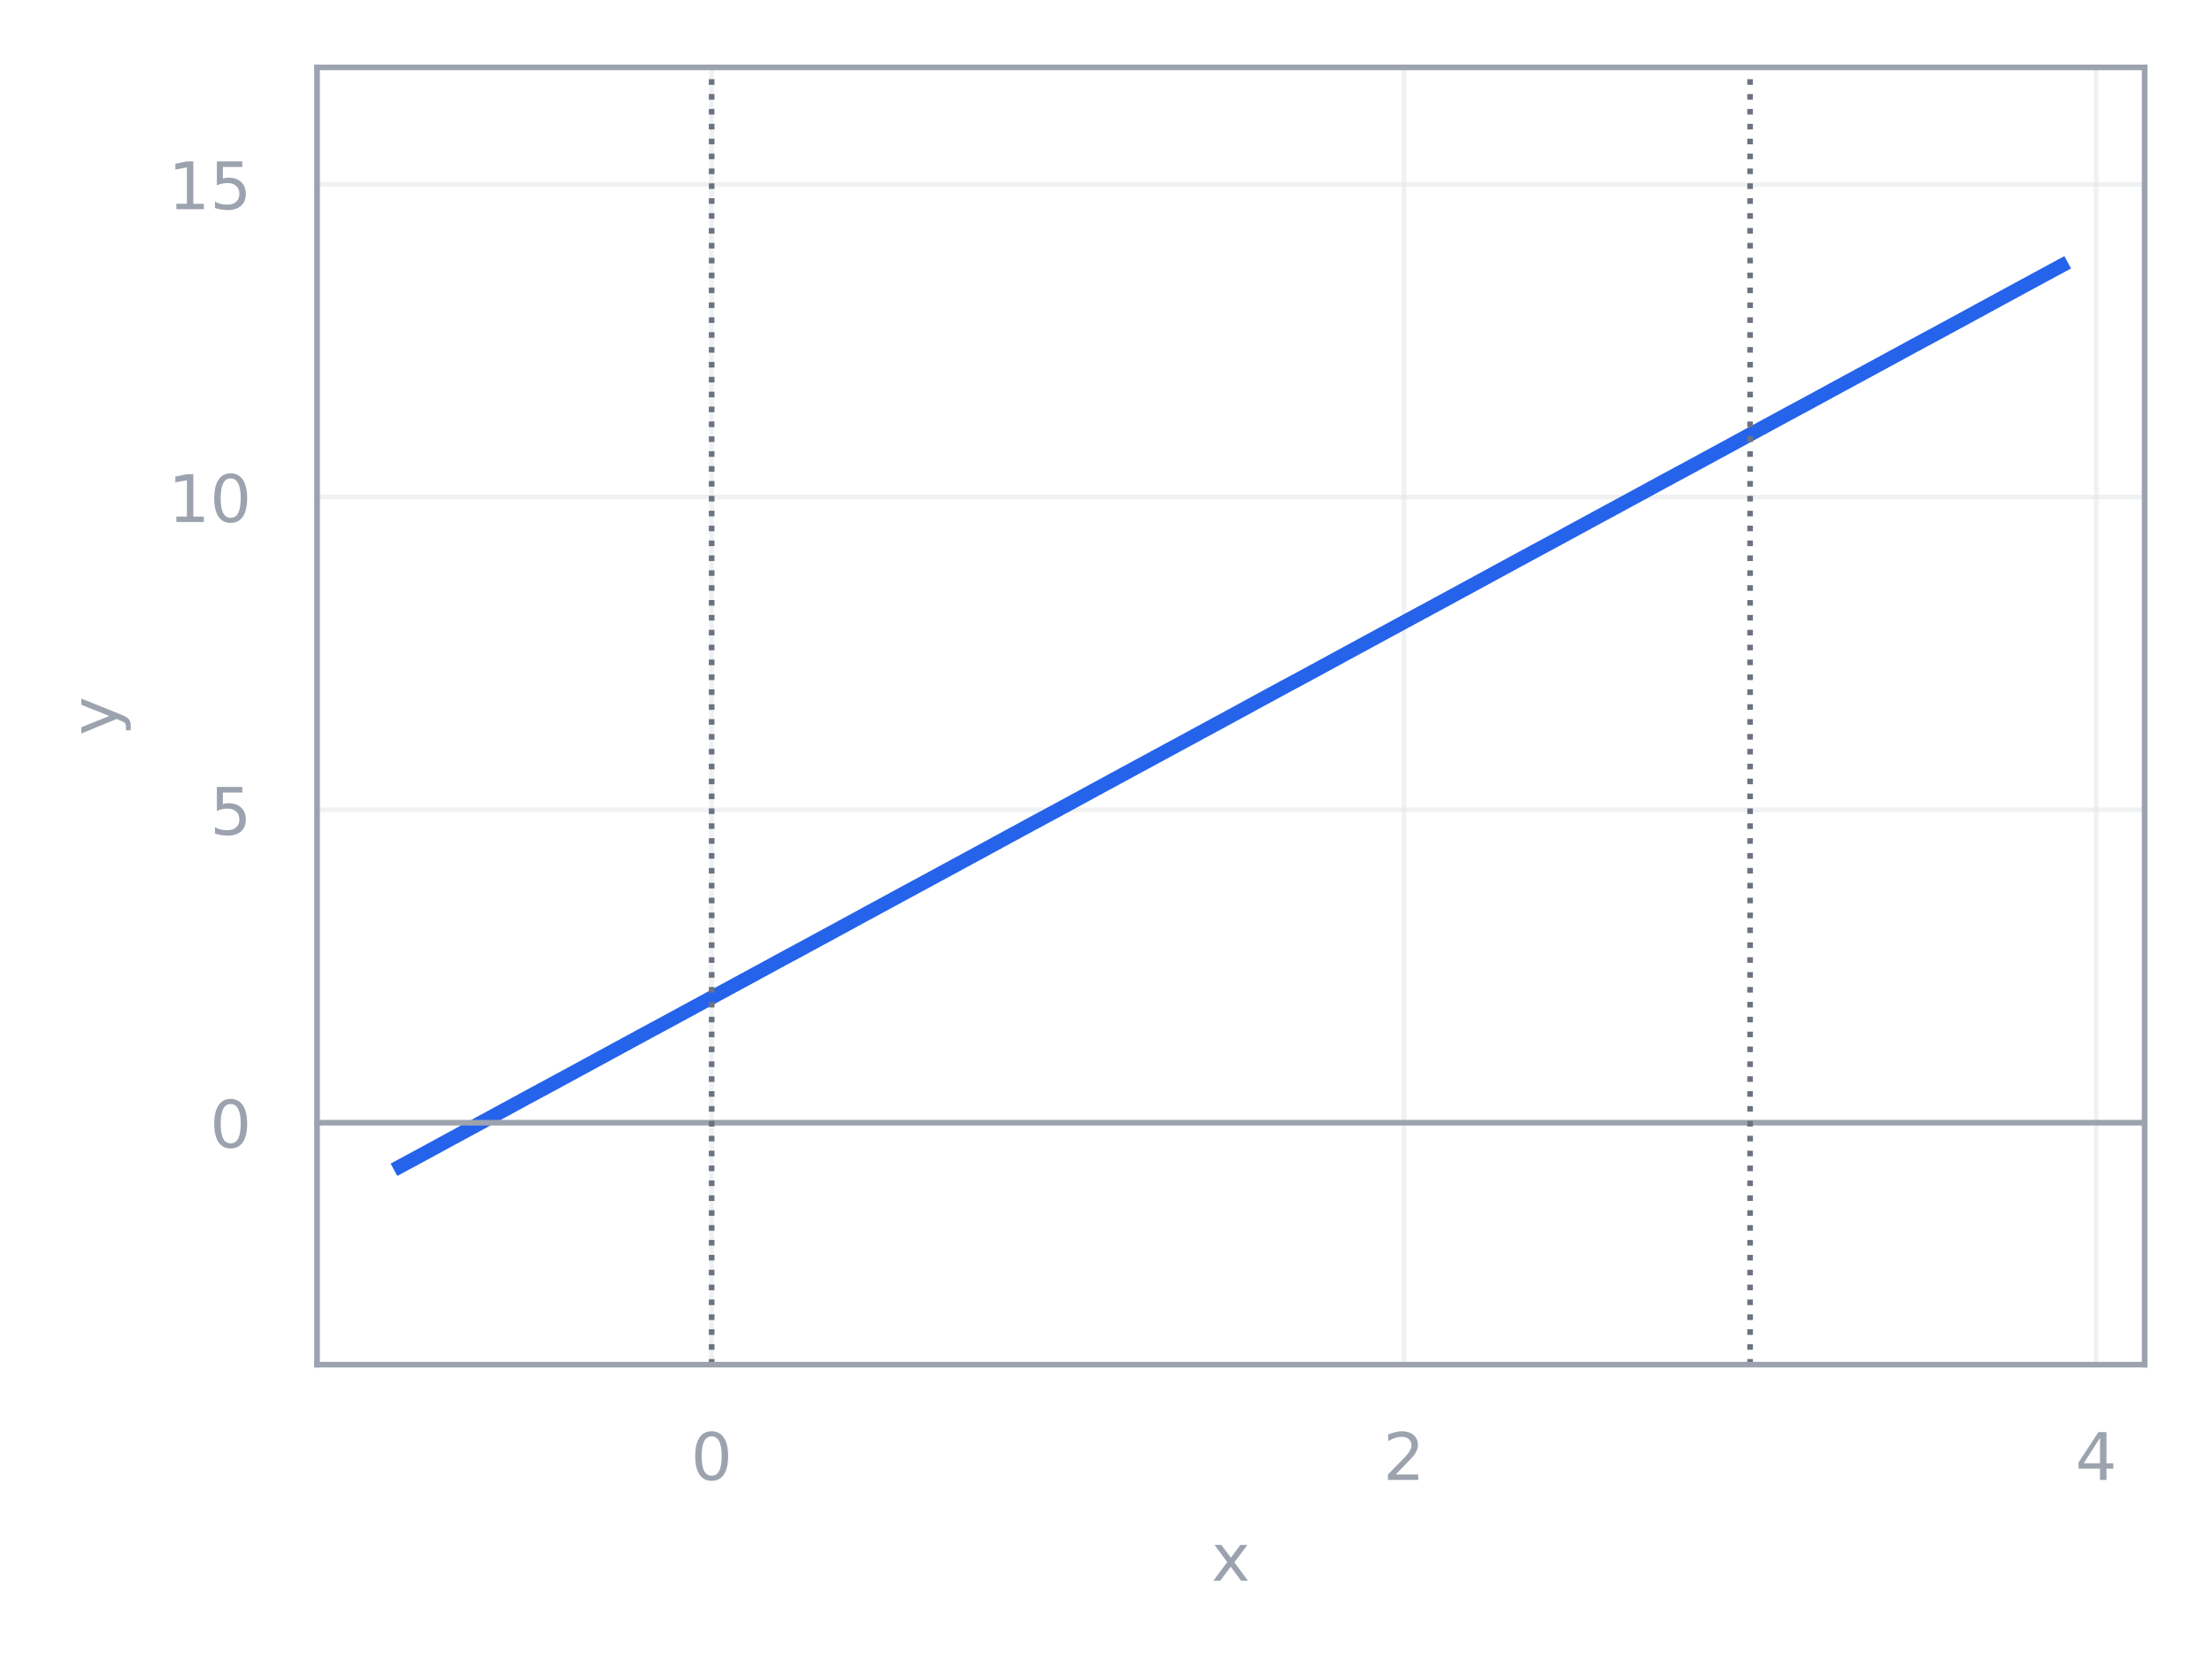
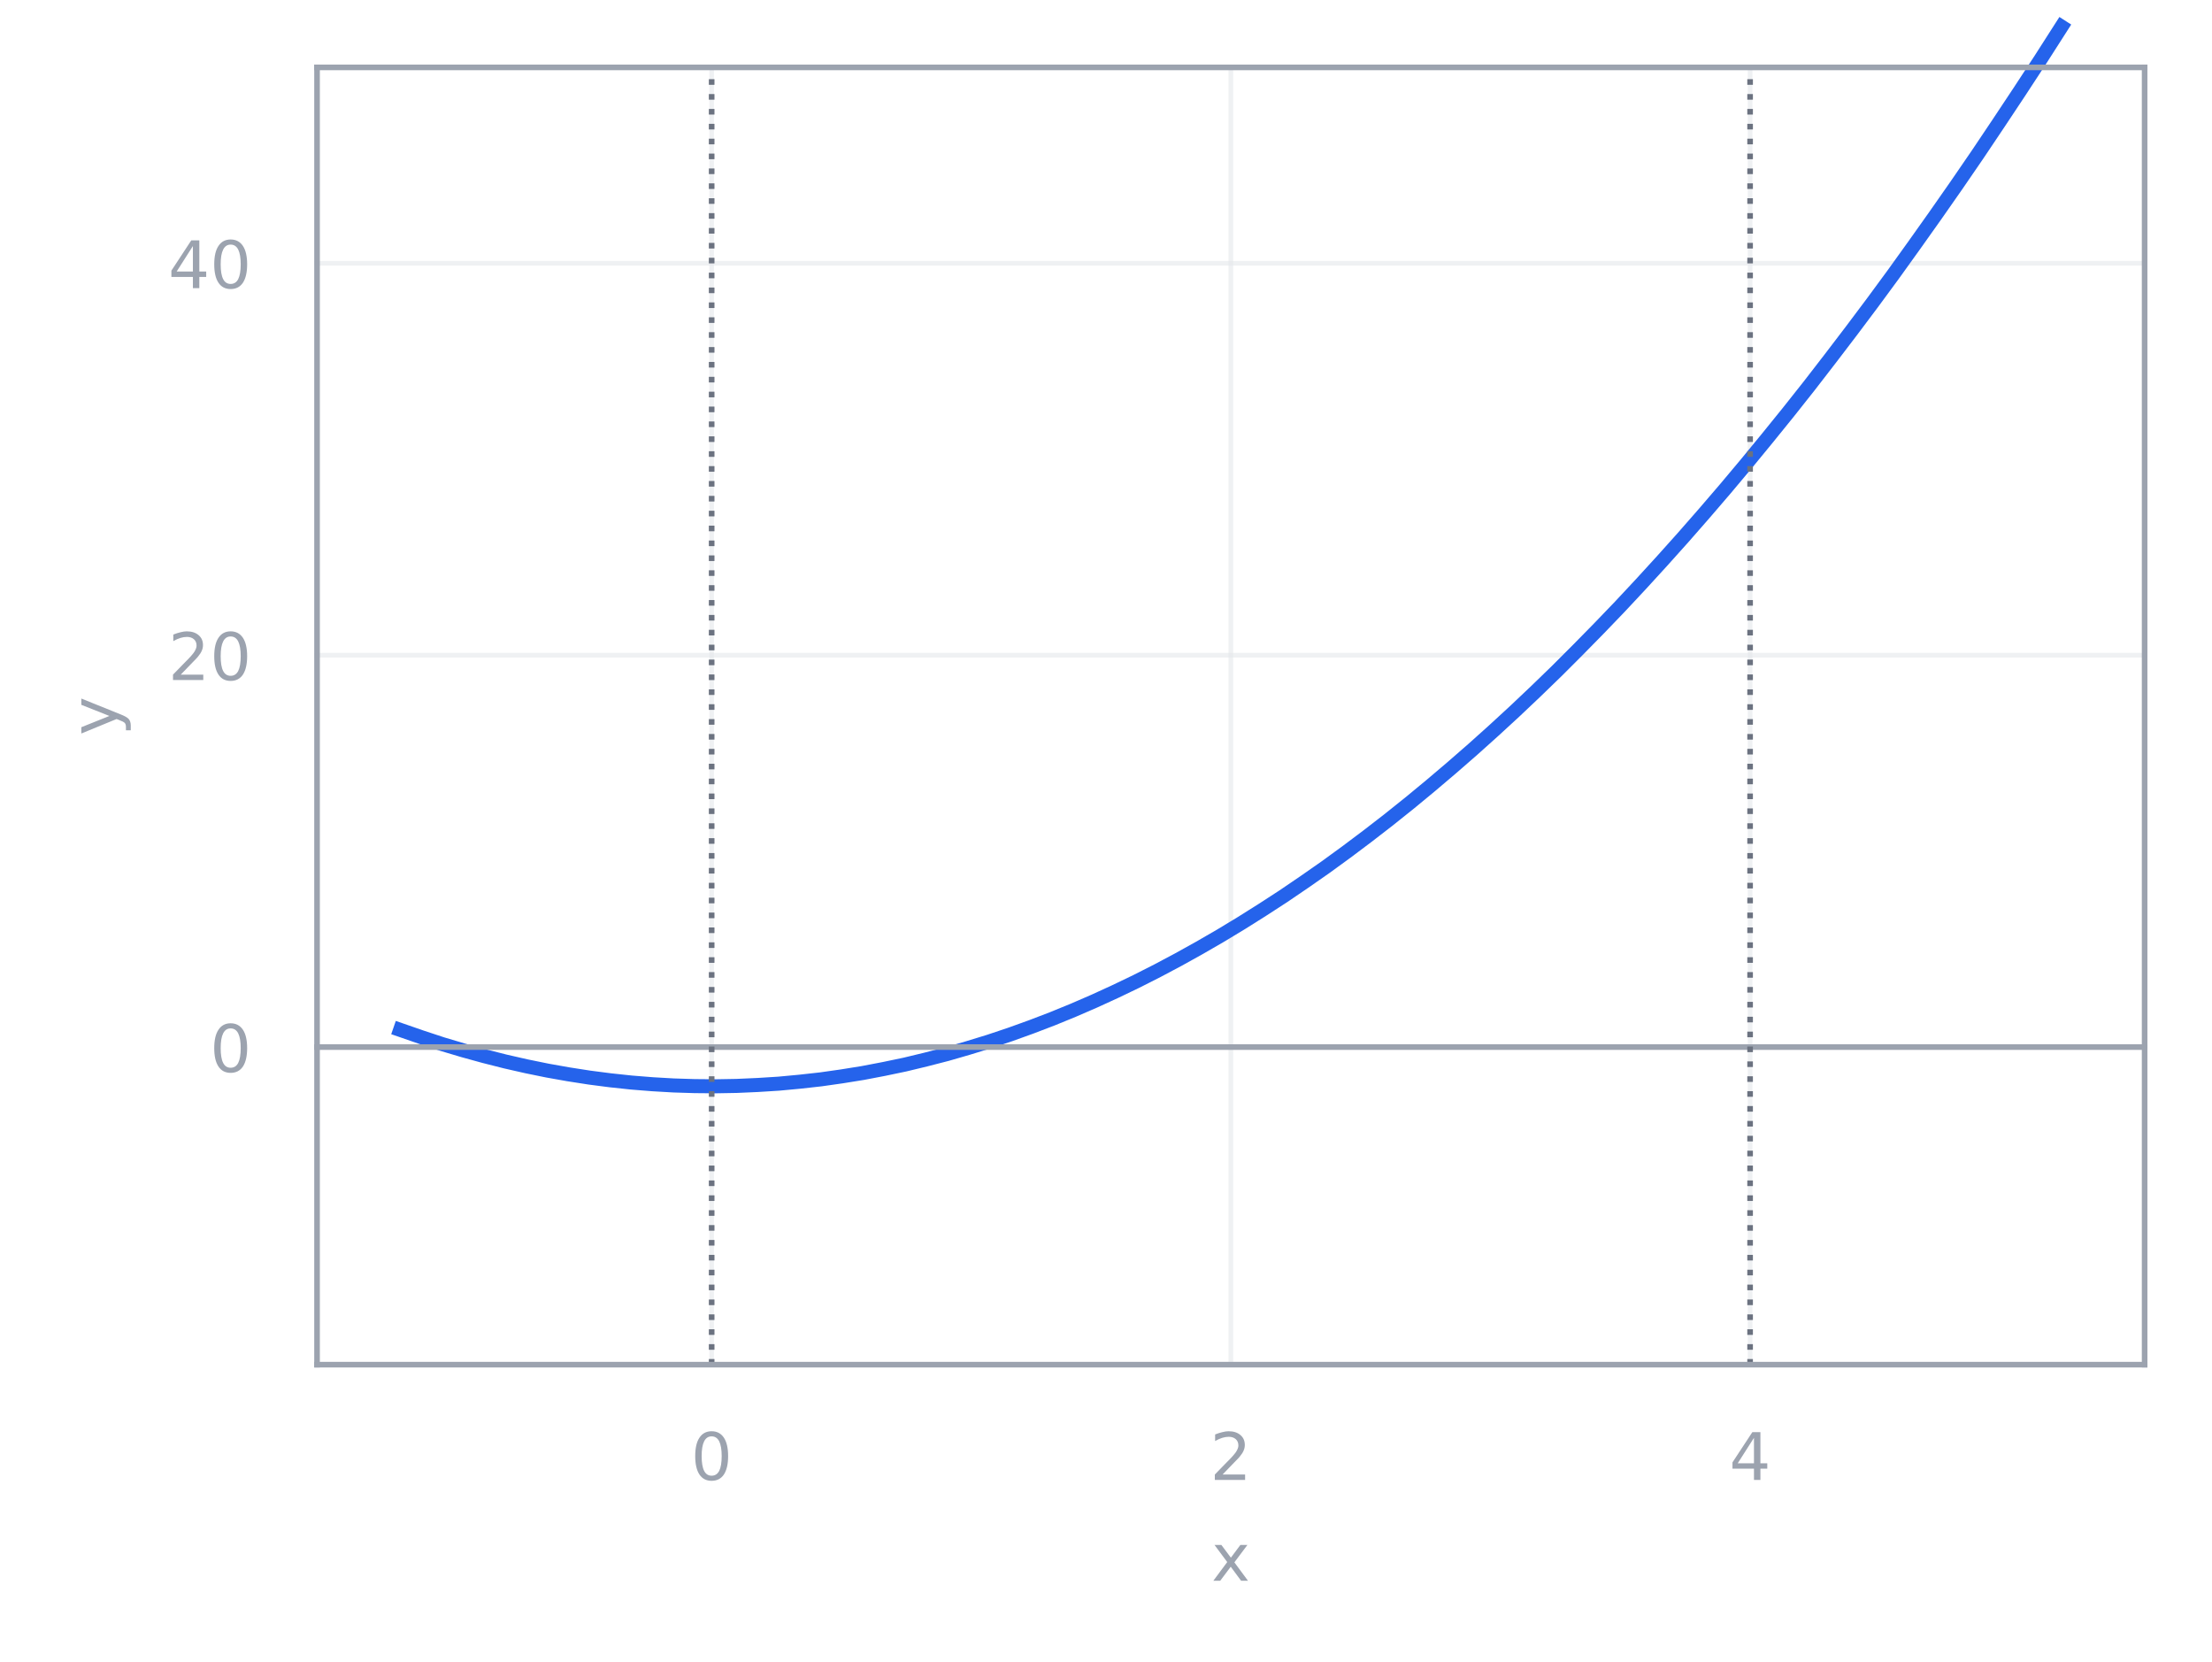
<svg xmlns="http://www.w3.org/2000/svg" xmlns:xlink="http://www.w3.org/1999/xlink" width="236.38pt" height="177.55pt" viewBox="0 0 236.38 177.55" version="1.1">
  <g>
    <g>
      <path d="M 0 177.55  L 236.38 177.55  L 236.38 0  L 0 0  L 0 177.55  z " style="fill: none" />
    </g>
    <g>
      <g>
        <path d="M 33.88 145.8  L 229.18 145.8  L 229.18 7.2  L 33.88 7.2  L 33.88 145.8  z " style="fill: none" />
      </g>
      <g>
        <defs>
-           <path d="M 76.05 -70.97  L 76.05 -57.60  L 78.31 -57.60  L 80.58 -57.60  L 82.84 -57.60  L 85.11 -57.60  L 87.37 -57.60  L 89.64 -57.60  L 91.90 -57.60  L 94.17 -57.60  L 96.43 -57.60  L 98.70 -57.60  L 100.96 -57.60  L 103.22 -57.60  L 105.49 -57.60  L 107.75 -57.60  L 110.02 -57.60  L 112.28 -57.60  L 114.55 -57.60  L 116.81 -57.60  L 119.08 -57.60  L 121.34 -57.60  L 123.61 -57.60  L 125.87 -57.60  L 128.14 -57.60  L 130.40 -57.60  L 132.66 -57.60  L 134.93 -57.60  L 137.19 -57.60  L 139.46 -57.60  L 141.72 -57.60  L 143.99 -57.60  L 146.25 -57.60  L 148.52 -57.60  L 150.78 -57.60  L 153.05 -57.60  L 155.31 -57.60  L 157.58 -57.60  L 159.84 -57.60  L 162.10 -57.60  L 164.37 -57.60  L 166.63 -57.60  L 168.90 -57.60  L 171.16 -57.60  L 173.43 -57.60  L 175.69 -57.60  L 177.96 -57.60  L 180.22 -57.60  L 182.49 -57.60  L 184.75 -57.60  L 187.02 -57.60  L 187.02 -131.13  L 187.02 -131.13  L 184.75 -129.90  L 182.49 -128.67  L 180.22 -127.44  L 177.96 -126.22  L 175.69 -124.99  L 173.43 -123.76  L 171.16 -122.53  L 168.90 -121.31  L 166.63 -120.08  L 164.37 -118.85  L 162.10 -117.62  L 159.84 -116.40  L 157.58 -115.17  L 155.31 -113.94  L 153.05 -112.71  L 150.78 -111.48  L 148.52 -110.26  L 146.25 -109.03  L 143.99 -107.80  L 141.72 -106.57  L 139.46 -105.35  L 137.19 -104.12  L 134.93 -102.89  L 132.66 -101.66  L 130.40 -100.44  L 128.14 -99.21  L 125.87 -97.98  L 123.61 -96.75  L 121.34 -95.52  L 119.08 -94.30  L 116.81 -93.07  L 114.55 -91.84  L 112.28 -90.61  L 110.02 -89.39  L 107.75 -88.16  L 105.49 -86.93  L 103.22 -85.70  L 100.96 -84.48  L 98.70 -83.25  L 96.43 -82.02  L 94.17 -80.79  L 91.90 -79.56  L 89.64 -78.34  L 87.37 -77.11  L 85.11 -75.88  L 82.84 -74.65  L 80.58 -73.43  L 78.31 -72.20  L 76.05 -70.97  z " style="stroke: #2563eb; stroke-opacity: 0.15" />
+           <path d="M 76.05 -61.49  L 76.05 -65.68  L 78.31 -65.68  L 80.58 -65.68  L 82.84 -65.68  L 85.11 -65.68  L 87.37 -65.68  L 89.64 -65.68  L 91.90 -65.68  L 94.17 -65.68  L 96.43 -65.68  L 98.70 -65.68  L 100.96 -65.68  L 103.22 -65.68  L 105.49 -65.68  L 107.75 -65.68  L 110.02 -65.68  L 112.28 -65.68  L 114.55 -65.68  L 116.81 -65.68  L 119.08 -65.68  L 121.34 -65.68  L 123.61 -65.68  L 125.87 -65.68  L 128.14 -65.68  L 130.40 -65.68  L 132.66 -65.68  L 134.93 -65.68  L 137.19 -65.68  L 139.46 -65.68  L 141.72 -65.68  L 143.99 -65.68  L 146.25 -65.68  L 148.52 -65.68  L 150.78 -65.68  L 153.05 -65.68  L 155.31 -65.68  L 157.58 -65.68  L 159.84 -65.68  L 162.10 -65.68  L 164.37 -65.68  L 166.63 -65.68  L 168.90 -65.68  L 171.16 -65.68  L 173.43 -65.68  L 175.69 -65.68  L 177.96 -65.68  L 180.22 -65.68  L 182.49 -65.68  L 184.75 -65.68  L 187.02 -65.68  L 187.02 -128.48  L 187.02 -128.48  L 184.75 -125.78  L 182.49 -123.12  L 180.22 -120.53  L 177.96 -117.99  L 175.69 -115.51  L 173.43 -113.08  L 171.16 -110.71  L 168.90 -108.39  L 166.63 -106.13  L 164.37 -103.93  L 162.10 -101.78  L 159.84 -99.69  L 157.58 -97.65  L 155.31 -95.67  L 153.05 -93.75  L 150.78 -91.88  L 148.52 -90.06  L 146.25 -88.31  L 143.99 -86.60  L 141.72 -84.96  L 139.46 -83.37  L 137.19 -81.83  L 134.93 -80.35  L 132.66 -78.93  L 130.40 -77.56  L 128.14 -76.25  L 125.87 -75.00  L 123.61 -73.80  L 121.34 -72.65  L 119.08 -71.57  L 116.81 -70.53  L 114.55 -69.56  L 112.28 -68.64  L 110.02 -67.77  L 107.75 -66.96  L 105.49 -66.21  L 103.22 -65.51  L 100.96 -64.87  L 98.70 -64.28  L 96.43 -63.75  L 94.17 -63.28  L 91.90 -62.86  L 89.64 -62.50  L 87.37 -62.19  L 85.11 -61.94  L 82.84 -61.74  L 80.58 -61.60  L 78.31 -61.52  L 76.05 -61.49  z " style="stroke: #2563eb; stroke-opacity: 0.15" />
        </defs>
        <g>
-           <use xlink:href="#m4c716692a4" x="0" y="177.55" style="fill: #2563eb; fill-opacity: 0.15; stroke: #2563eb; stroke-opacity: 0.15" />
+           <use xlink:href="#m86216e6fda" x="0" y="177.55" style="fill: #2563eb; fill-opacity: 0.15; stroke: #2563eb; stroke-opacity: 0.15" />
        </g>
      </g>
      <g>
        <g>
          <g>
            <path d="M 76.05 145.8  L 76.05 7.2  " style="fill: none; stroke: #e5e7eb; stroke-opacity: 0.6; stroke-width: 0.5; stroke-linecap: square" />
          </g>
          <g>
            <defs>
              <path d="M 0 0  L 0 3.5  " style="stroke: #9ca3af; stroke-width: 0.8" />
            </defs>
            <g>
-               <use xlink:href="#m4f4f67f9f0" x="76.05" y="145.8" style="fill: #9ca3af; stroke: #9ca3af; stroke-width: 0.8" />
+               <use xlink:href="#m0c7c5cb741" x="76.05" y="145.8" style="fill: #9ca3af; stroke: #9ca3af; stroke-width: 0.8" />
            </g>
          </g>
          <g>
            <text style="fill: #9ca3af; font: 7px 'DejaVu Sans', 'Bitstream Vera Sans', 'Computer Modern Sans Serif', 'Lucida Grande', 'Verdana', 'Geneva', 'Lucid', 'Arial', 'Helvetica', 'Avant Garde', sans-serif; text-anchor: middle" x="76.05" y="158.12" transform="rotate(-0 76.05 158.12)">0</text>
          </g>
        </g>
        <g>
          <g>
-             <path d="M 150.03 145.8  L 150.03 7.2  " style="fill: none; stroke: #e5e7eb; stroke-opacity: 0.6; stroke-width: 0.5; stroke-linecap: square" />
+             <path d="M 131.53 145.8  L 131.53 7.2  " style="fill: none; stroke: #e5e7eb; stroke-opacity: 0.6; stroke-width: 0.5; stroke-linecap: square" />
          </g>
          <g>
            <g>
-               <use xlink:href="#m4f4f67f9f0" x="150.03" y="145.8" style="fill: #9ca3af; stroke: #9ca3af; stroke-width: 0.8" />
+               <use xlink:href="#m0c7c5cb741" x="131.53" y="145.8" style="fill: #9ca3af; stroke: #9ca3af; stroke-width: 0.8" />
            </g>
          </g>
          <g>
-             <text style="fill: #9ca3af; font: 7px 'DejaVu Sans', 'Bitstream Vera Sans', 'Computer Modern Sans Serif', 'Lucida Grande', 'Verdana', 'Geneva', 'Lucid', 'Arial', 'Helvetica', 'Avant Garde', sans-serif; text-anchor: middle" x="150.03" y="158.12" transform="rotate(-0 150.03 158.12)">2</text>
+             <text style="fill: #9ca3af; font: 7px 'DejaVu Sans', 'Bitstream Vera Sans', 'Computer Modern Sans Serif', 'Lucida Grande', 'Verdana', 'Geneva', 'Lucid', 'Arial', 'Helvetica', 'Avant Garde', sans-serif; text-anchor: middle" x="131.53" y="158.12" transform="rotate(-0 131.53 158.12)">2</text>
          </g>
        </g>
        <g>
          <g>
-             <path d="M 224.00 145.8  L 224.00 7.2  " style="fill: none; stroke: #e5e7eb; stroke-opacity: 0.6; stroke-width: 0.5; stroke-linecap: square" />
+             <path d="M 187.02 145.8  L 187.02 7.2  " style="fill: none; stroke: #e5e7eb; stroke-opacity: 0.6; stroke-width: 0.5; stroke-linecap: square" />
          </g>
          <g>
            <g>
-               <use xlink:href="#m4f4f67f9f0" x="224.00" y="145.8" style="fill: #9ca3af; stroke: #9ca3af; stroke-width: 0.8" />
+               <use xlink:href="#m0c7c5cb741" x="187.02" y="145.8" style="fill: #9ca3af; stroke: #9ca3af; stroke-width: 0.8" />
            </g>
          </g>
          <g>
-             <text style="fill: #9ca3af; font: 7px 'DejaVu Sans', 'Bitstream Vera Sans', 'Computer Modern Sans Serif', 'Lucida Grande', 'Verdana', 'Geneva', 'Lucid', 'Arial', 'Helvetica', 'Avant Garde', sans-serif; text-anchor: middle" x="224.00" y="158.12" transform="rotate(-0 224.00 158.12)">4</text>
+             <text style="fill: #9ca3af; font: 7px 'DejaVu Sans', 'Bitstream Vera Sans', 'Computer Modern Sans Serif', 'Lucida Grande', 'Verdana', 'Geneva', 'Lucid', 'Arial', 'Helvetica', 'Avant Garde', sans-serif; text-anchor: middle" x="187.02" y="158.12" transform="rotate(-0 187.02 158.12)">4</text>
          </g>
        </g>
        <g>
          <text style="fill: #9ca3af; font: 7px 'DejaVu Sans', 'Bitstream Vera Sans', 'Computer Modern Sans Serif', 'Lucida Grande', 'Verdana', 'Geneva', 'Lucid', 'Arial', 'Helvetica', 'Avant Garde', sans-serif; text-anchor: middle" x="131.53" y="168.89" transform="rotate(-0 131.53 168.89)">x</text>
        </g>
      </g>
      <g>
        <g>
          <g>
-             <path d="M 33.88 119.95  L 229.18 119.95  " style="fill: none; stroke: #e5e7eb; stroke-opacity: 0.6; stroke-width: 0.5; stroke-linecap: square" />
+             <path d="M 33.88 111.87  L 229.18 111.87  " style="fill: none; stroke: #e5e7eb; stroke-opacity: 0.6; stroke-width: 0.5; stroke-linecap: square" />
          </g>
          <g>
            <defs>
              <path d="M 0 0  L -3.5 0  " style="stroke: #9ca3af; stroke-width: 0.8" />
            </defs>
            <g>
-               <use xlink:href="#m542f676878" x="33.88" y="119.95" style="fill: #9ca3af; stroke: #9ca3af; stroke-width: 0.8" />
+               <use xlink:href="#mea594b13b8" x="33.88" y="111.87" style="fill: #9ca3af; stroke: #9ca3af; stroke-width: 0.8" />
            </g>
          </g>
          <g>
-             <text style="fill: #9ca3af; font: 7px 'DejaVu Sans', 'Bitstream Vera Sans', 'Computer Modern Sans Serif', 'Lucida Grande', 'Verdana', 'Geneva', 'Lucid', 'Arial', 'Helvetica', 'Avant Garde', sans-serif; text-anchor: end" x="26.88" y="122.61" transform="rotate(-0 26.88 122.61)">0</text>
+             <text style="fill: #9ca3af; font: 7px 'DejaVu Sans', 'Bitstream Vera Sans', 'Computer Modern Sans Serif', 'Lucida Grande', 'Verdana', 'Geneva', 'Lucid', 'Arial', 'Helvetica', 'Avant Garde', sans-serif; text-anchor: end" x="26.88" y="114.53" transform="rotate(-0 26.88 114.53)">0</text>
          </g>
        </g>
        <g>
          <g>
-             <path d="M 33.88 86.53  L 229.18 86.53  " style="fill: none; stroke: #e5e7eb; stroke-opacity: 0.6; stroke-width: 0.5; stroke-linecap: square" />
+             <path d="M 33.88 70.00  L 229.18 70.00  " style="fill: none; stroke: #e5e7eb; stroke-opacity: 0.6; stroke-width: 0.5; stroke-linecap: square" />
          </g>
          <g>
            <g>
-               <use xlink:href="#m542f676878" x="33.88" y="86.53" style="fill: #9ca3af; stroke: #9ca3af; stroke-width: 0.8" />
+               <use xlink:href="#mea594b13b8" x="33.88" y="70.00" style="fill: #9ca3af; stroke: #9ca3af; stroke-width: 0.8" />
            </g>
          </g>
          <g>
-             <text style="fill: #9ca3af; font: 7px 'DejaVu Sans', 'Bitstream Vera Sans', 'Computer Modern Sans Serif', 'Lucida Grande', 'Verdana', 'Geneva', 'Lucid', 'Arial', 'Helvetica', 'Avant Garde', sans-serif; text-anchor: end" x="26.88" y="89.19" transform="rotate(-0 26.88 89.19)">5</text>
+             <text style="fill: #9ca3af; font: 7px 'DejaVu Sans', 'Bitstream Vera Sans', 'Computer Modern Sans Serif', 'Lucida Grande', 'Verdana', 'Geneva', 'Lucid', 'Arial', 'Helvetica', 'Avant Garde', sans-serif; text-anchor: end" x="26.88" y="72.66" transform="rotate(-0 26.88 72.66)">20</text>
          </g>
        </g>
        <g>
          <g>
-             <path d="M 33.88 53.11  L 229.18 53.11  " style="fill: none; stroke: #e5e7eb; stroke-opacity: 0.6; stroke-width: 0.5; stroke-linecap: square" />
+             <path d="M 33.88 28.13  L 229.18 28.13  " style="fill: none; stroke: #e5e7eb; stroke-opacity: 0.6; stroke-width: 0.5; stroke-linecap: square" />
          </g>
          <g>
            <g>
-               <use xlink:href="#m542f676878" x="33.88" y="53.11" style="fill: #9ca3af; stroke: #9ca3af; stroke-width: 0.8" />
+               <use xlink:href="#mea594b13b8" x="33.88" y="28.13" style="fill: #9ca3af; stroke: #9ca3af; stroke-width: 0.8" />
            </g>
          </g>
          <g>
-             <text style="fill: #9ca3af; font: 7px 'DejaVu Sans', 'Bitstream Vera Sans', 'Computer Modern Sans Serif', 'Lucida Grande', 'Verdana', 'Geneva', 'Lucid', 'Arial', 'Helvetica', 'Avant Garde', sans-serif; text-anchor: end" x="26.88" y="55.77" transform="rotate(-0 26.88 55.77)">10</text>
-           </g>
-         </g>
-         <g>
-           <g>
-             <path d="M 33.88 19.69  L 229.18 19.69  " style="fill: none; stroke: #e5e7eb; stroke-opacity: 0.6; stroke-width: 0.5; stroke-linecap: square" />
-           </g>
-           <g>
-             <g>
-               <use xlink:href="#m542f676878" x="33.88" y="19.69" style="fill: #9ca3af; stroke: #9ca3af; stroke-width: 0.8" />
-             </g>
-           </g>
-           <g>
-             <text style="fill: #9ca3af; font: 7px 'DejaVu Sans', 'Bitstream Vera Sans', 'Computer Modern Sans Serif', 'Lucida Grande', 'Verdana', 'Geneva', 'Lucid', 'Arial', 'Helvetica', 'Avant Garde', sans-serif; text-anchor: end" x="26.88" y="22.35" transform="rotate(-0 26.88 22.35)">15</text>
+             <text style="fill: #9ca3af; font: 7px 'DejaVu Sans', 'Bitstream Vera Sans', 'Computer Modern Sans Serif', 'Lucida Grande', 'Verdana', 'Geneva', 'Lucid', 'Arial', 'Helvetica', 'Avant Garde', sans-serif; text-anchor: end" x="26.88" y="30.79" transform="rotate(-0 26.88 30.79)">40</text>
          </g>
        </g>
        <g>
          <text style="fill: #9ca3af; font: 7px 'DejaVu Sans', 'Bitstream Vera Sans', 'Computer Modern Sans Serif', 'Lucida Grande', 'Verdana', 'Geneva', 'Lucid', 'Arial', 'Helvetica', 'Avant Garde', sans-serif; text-anchor: middle" x="12.52" y="76.5" transform="rotate(-90 12.52 76.5)">y</text>
        </g>
      </g>
      <g>
-         <path d="M 42.76 124.62  L 45.01 123.41  L 47.25 122.19  L 49.50 120.97  L 51.75 119.75  L 54.00 118.53  L 56.24 117.31  L 58.49 116.10  L 60.74 114.88  L 62.99 113.66  L 65.23 112.44  L 67.48 111.22  L 69.73 110.00  L 71.98 108.79  L 74.22 107.57  L 76.47 106.35  L 78.72 105.13  L 80.97 103.91  L 83.21 102.69  L 85.46 101.48  L 87.71 100.26  L 89.96 99.04  L 92.20 97.82  L 94.45 96.60  L 96.70 95.38  L 98.94 94.17  L 101.19 92.95  L 103.44 91.73  L 105.69 90.51  L 107.93 89.29  L 110.18 88.07  L 112.43 86.86  L 114.68 85.64  L 116.92 84.42  L 119.17 83.20  L 121.42 81.98  L 123.67 80.76  L 125.91 79.55  L 128.16 78.33  L 130.41 77.11  L 132.66 75.89  L 134.90 74.67  L 137.15 73.45  L 139.40 72.24  L 141.65 71.02  L 143.89 69.80  L 146.14 68.58  L 148.39 67.36  L 150.64 66.14  L 152.88 64.93  L 155.13 63.71  L 157.38 62.49  L 159.62 61.27  L 161.87 60.05  L 164.12 58.83  L 166.37 57.62  L 168.61 56.40  L 170.86 55.18  L 173.11 53.96  L 175.36 52.74  L 177.60 51.52  L 179.85 50.31  L 182.10 49.09  L 184.35 47.87  L 186.59 46.65  L 188.84 45.43  L 191.09 44.21  L 193.34 43.00  L 195.58 41.78  L 197.83 40.56  L 200.08 39.34  L 202.33 38.12  L 204.57 36.90  L 206.82 35.69  L 209.07 34.47  L 211.32 33.25  L 213.56 32.03  L 215.81 30.81  L 218.06 29.59  L 220.30 28.38  " style="fill: none; stroke: #2563eb; stroke-width: 1.5; stroke-linecap: square" />
+         <path d="M 42.76 110.03  L 45.01 110.81  L 47.25 111.55  L 49.50 112.22  L 51.75 112.84  L 54.00 113.41  L 56.24 113.92  L 58.49 114.38  L 60.74 114.78  L 62.99 115.13  L 65.23 115.42  L 67.48 115.66  L 69.73 115.84  L 71.98 115.97  L 74.22 116.04  L 76.47 116.06  L 78.72 116.02  L 80.97 115.92  L 83.21 115.78  L 85.46 115.57  L 87.71 115.32  L 89.96 115.00  L 92.20 114.64  L 94.45 114.21  L 96.70 113.74  L 98.94 113.20  L 101.19 112.62  L 103.44 111.97  L 105.69 111.28  L 107.93 110.53  L 110.18 109.72  L 112.43 108.86  L 114.68 107.94  L 116.92 106.97  L 119.17 105.94  L 121.42 104.86  L 123.67 103.72  L 125.91 102.53  L 128.16 101.28  L 130.41 99.98  L 132.66 98.62  L 134.90 97.21  L 137.15 95.75  L 139.40 94.22  L 141.65 92.65  L 143.89 91.02  L 146.14 89.33  L 148.39 87.59  L 150.64 85.79  L 152.88 83.94  L 155.13 82.03  L 157.38 80.07  L 159.62 78.06  L 161.87 75.99  L 164.12 73.86  L 166.37 71.68  L 168.61 69.44  L 170.86 67.15  L 173.11 64.81  L 175.36 62.40  L 177.60 59.95  L 179.85 57.44  L 182.10 54.87  L 184.35 52.25  L 186.59 49.58  L 188.84 46.84  L 191.09 44.06  L 193.34 41.22  L 195.58 38.32  L 197.83 35.37  L 200.08 32.37  L 202.33 29.31  L 204.57 26.19  L 206.82 23.02  L 209.07 19.80  L 211.32 16.52  L 213.56 13.18  L 215.81 9.79  L 218.06 6.35  L 220.30 2.85  " style="fill: none; stroke: #2563eb; stroke-width: 1.5; stroke-linecap: square" />
      </g>
      <g>
-         <path d="M 33.88 119.95  L 229.18 119.95  " style="fill: none; stroke: #9ca3af; stroke-width: 0.6; stroke-linecap: square" />
+         <path d="M 33.88 111.87  L 229.18 111.87  " style="fill: none; stroke: #9ca3af; stroke-width: 0.6; stroke-linecap: square" />
      </g>
      <g>
        <path d="M 76.05 145.8  L 76.05 7.2  " style="fill: none; stroke-dasharray: 0.6,0.99; stroke-dashoffset: 0; stroke: #6b7280; stroke-width: 0.6" />
      </g>
      <g>
        <path d="M 187.02 145.8  L 187.02 7.2  " style="fill: none; stroke-dasharray: 0.6,0.99; stroke-dashoffset: 0; stroke: #6b7280; stroke-width: 0.6" />
      </g>
      <g>
        <path d="M 33.88 145.8  L 33.88 7.2  " style="fill: none; stroke: #9ca3af; stroke-width: 0.6; stroke-linejoin: miter; stroke-linecap: square" />
      </g>
      <g>
        <path d="M 229.18 145.8  L 229.18 7.2  " style="fill: none; stroke: #9ca3af; stroke-width: 0.6; stroke-linejoin: miter; stroke-linecap: square" />
      </g>
      <g>
        <path d="M 33.88 145.8  L 229.18 145.8  " style="fill: none; stroke: #9ca3af; stroke-width: 0.6; stroke-linejoin: miter; stroke-linecap: square" />
      </g>
      <g>
        <path d="M 33.88 7.2  L 229.18 7.2  " style="fill: none; stroke: #9ca3af; stroke-width: 0.6; stroke-linejoin: miter; stroke-linecap: square" />
      </g>
    </g>
  </g>
  <defs>
 </defs>
</svg>
